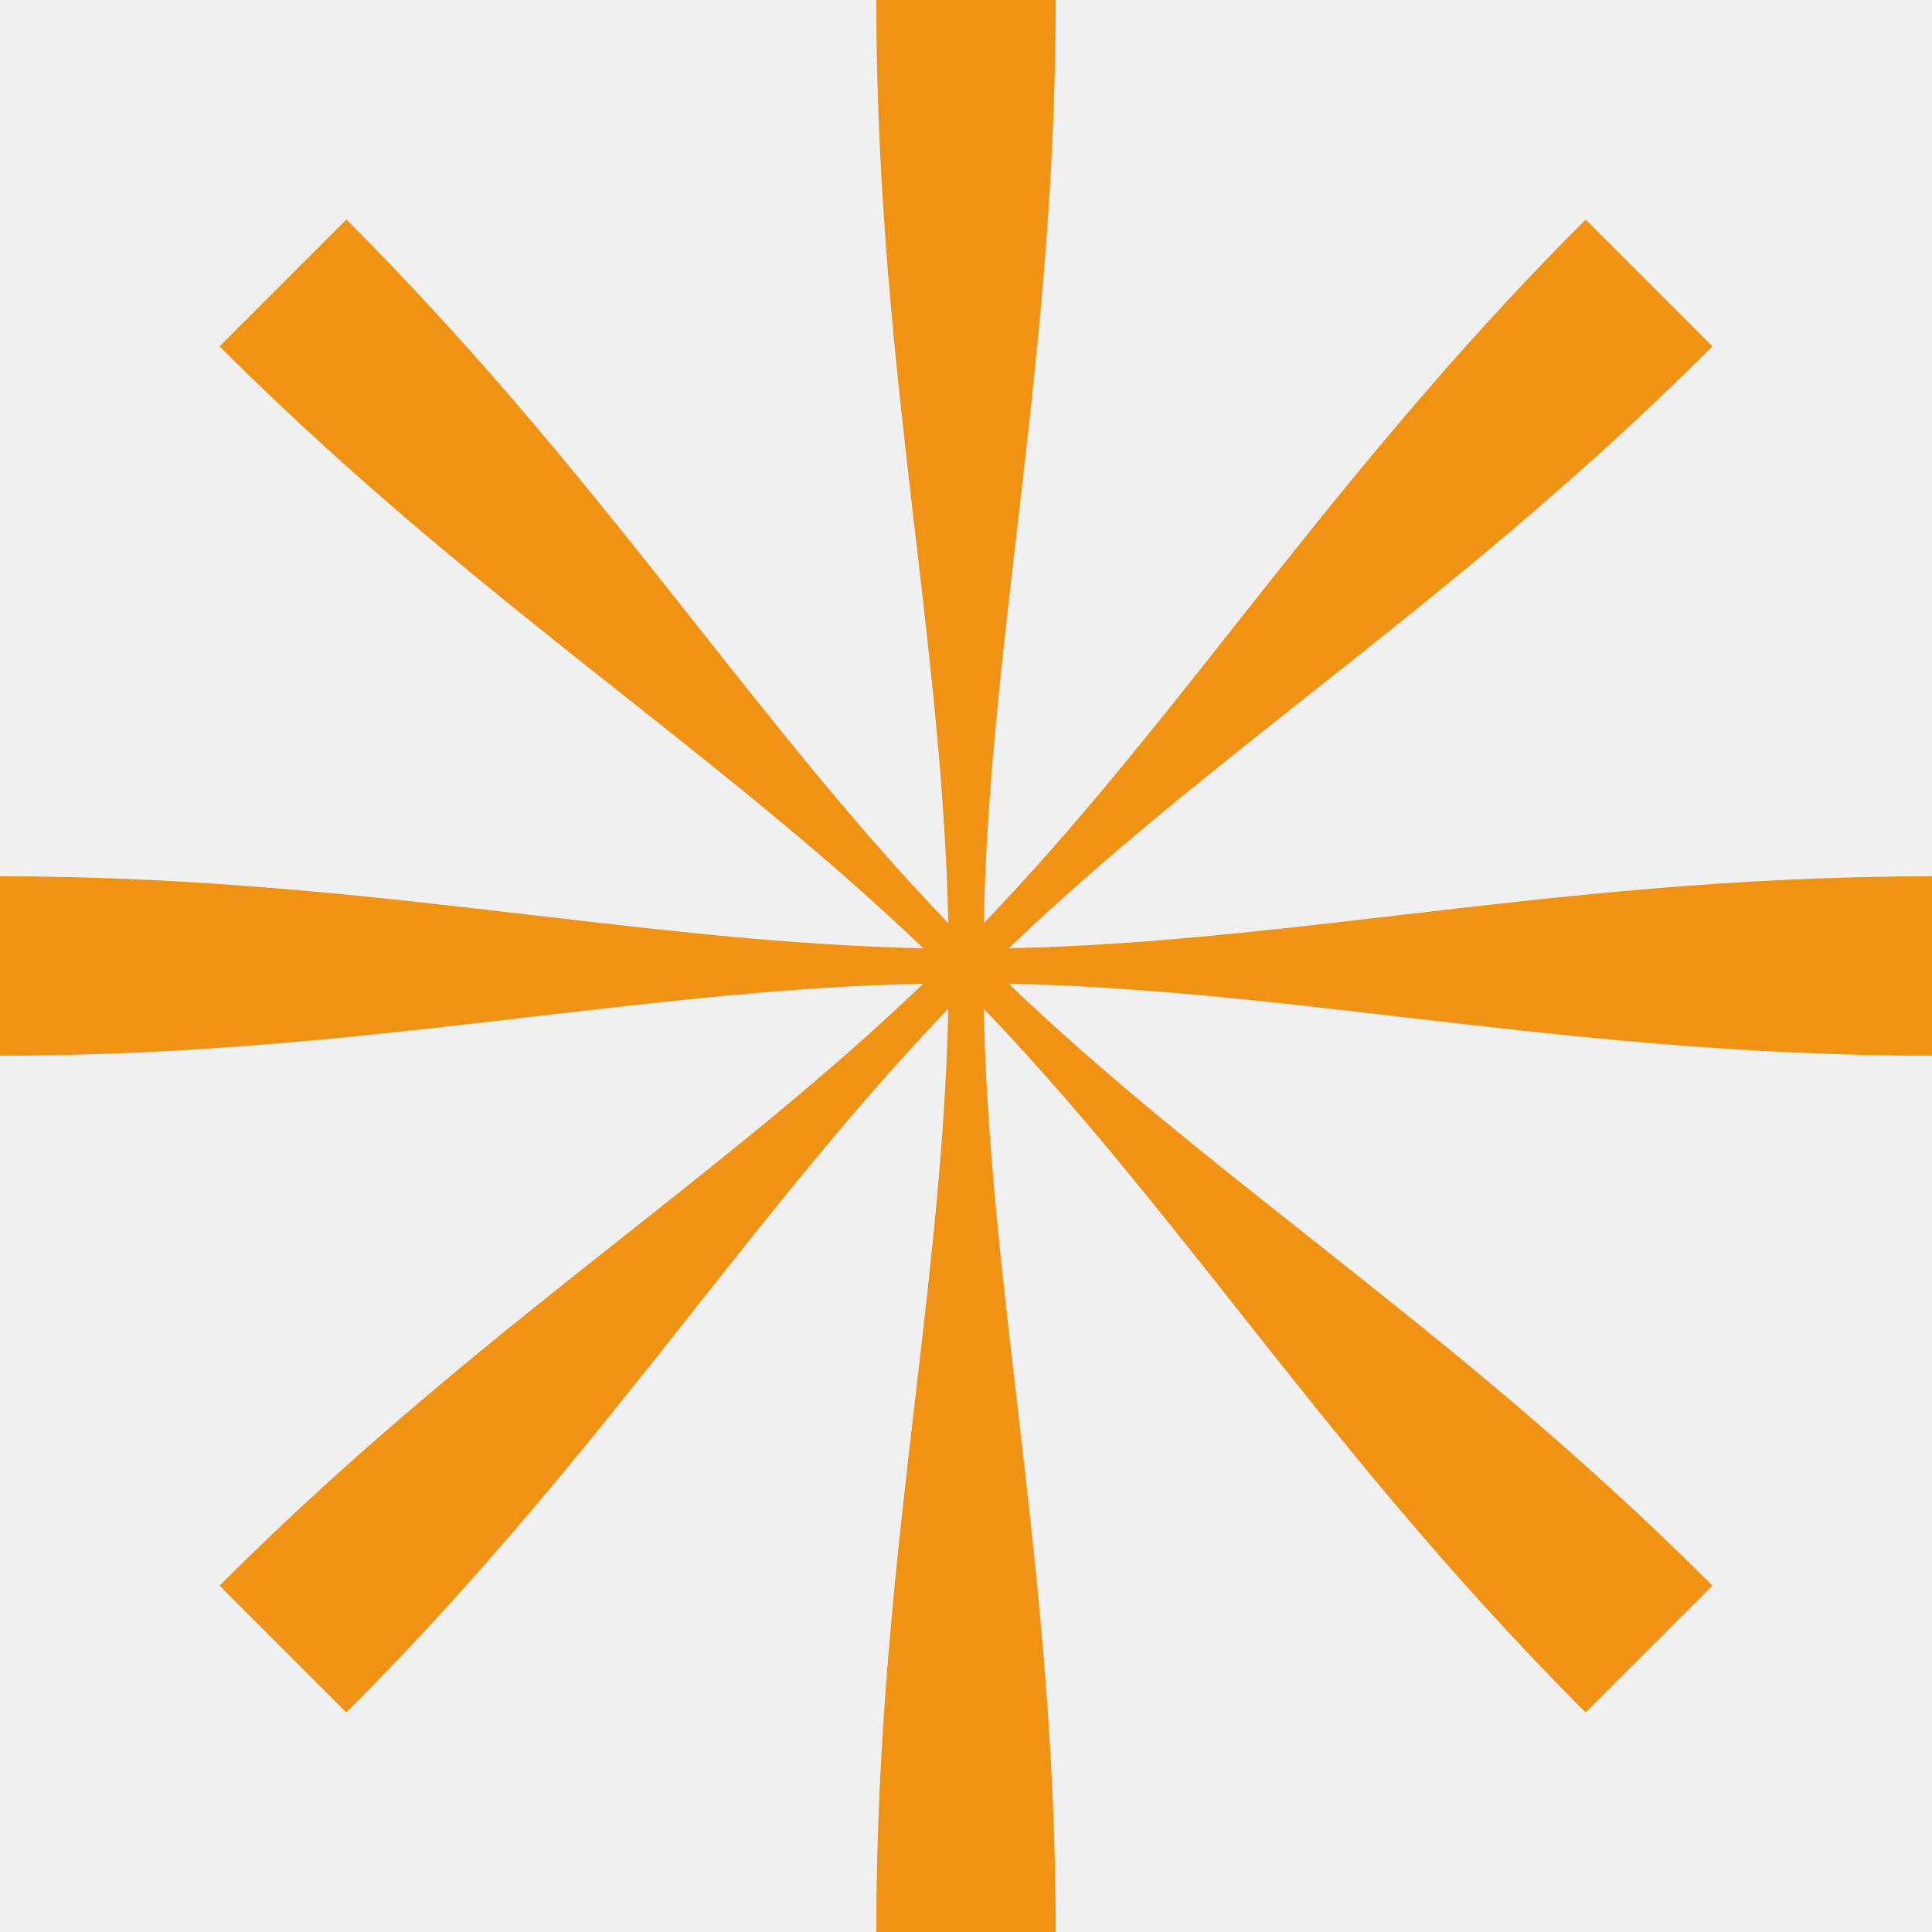
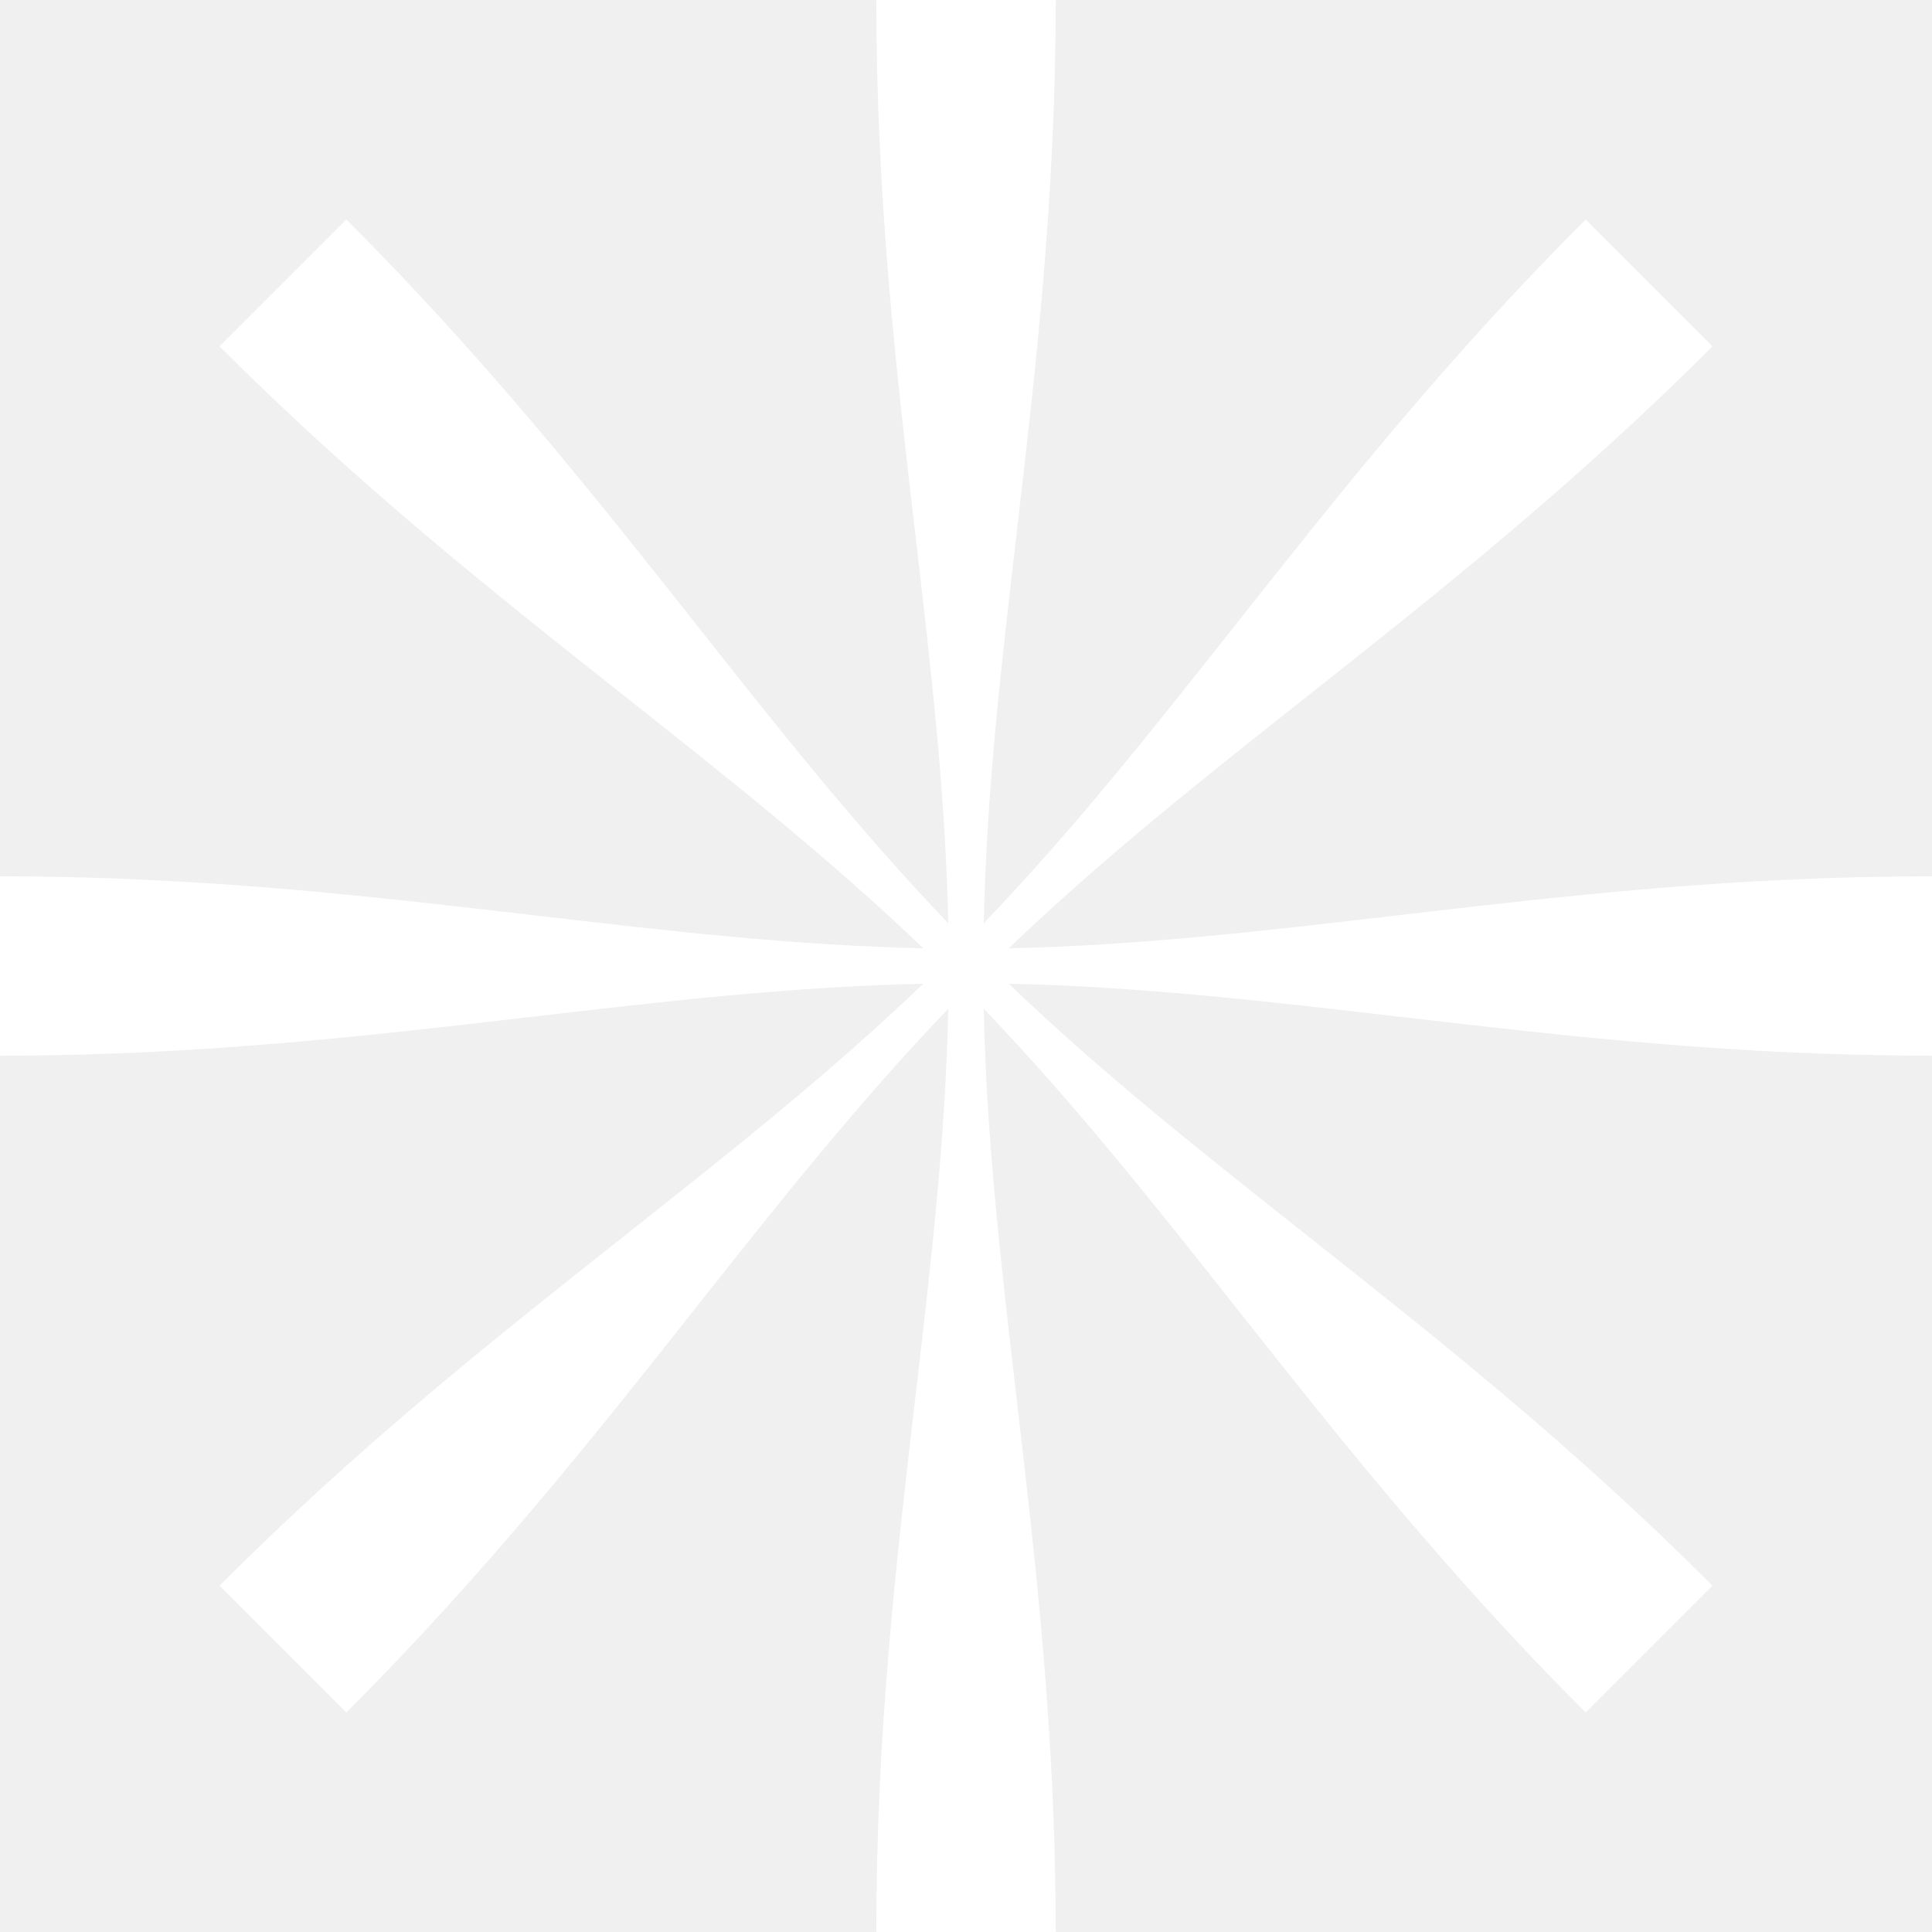
<svg xmlns="http://www.w3.org/2000/svg" id="logo-36" width="40" height="40" viewBox="0 0 40 40" fill="none">
-   <path d="M18.952 11.073C18.559 7.699 18.143 4.136 18.143 0H21.857C21.857 4.09 21.443 7.648 21.05 11.025C20.73 13.778 20.424 16.411 20.367 19.115C22.232 17.17 23.863 15.107 25.572 12.946C27.679 10.282 29.904 7.469 32.829 4.545L35.455 7.171C32.563 10.063 29.755 12.286 27.088 14.397L27.086 14.399C24.914 16.118 22.837 17.762 20.885 19.633C23.579 19.576 26.191 19.272 28.927 18.952C32.301 18.559 35.864 18.143 40 18.143V21.857C35.91 21.857 32.352 21.443 28.975 21.05L28.972 21.05C26.22 20.73 23.588 20.424 20.885 20.367C22.829 22.23 24.891 23.861 27.05 25.569L27.053 25.572C29.717 27.679 32.53 29.904 35.455 32.829L32.829 35.455C29.937 32.563 27.714 29.755 25.604 27.089L25.599 27.082L25.595 27.076C23.878 24.908 22.235 22.834 20.367 20.885C20.424 23.589 20.73 26.222 21.05 28.975C21.443 32.352 21.857 35.91 21.857 40H18.143C18.143 35.864 18.559 32.301 18.952 28.927L18.953 28.922C19.272 26.188 19.576 23.577 19.633 20.885C17.765 22.834 16.122 24.908 14.405 27.076L14.401 27.082L14.396 27.089C12.286 29.755 10.063 32.563 7.171 35.455L4.545 32.829C7.47 29.904 10.283 27.679 12.947 25.572L12.95 25.569C15.109 23.861 17.171 22.23 19.115 20.367C16.411 20.424 13.778 20.73 11.025 21.05C7.648 21.443 4.09 21.857 0 21.857V18.143C4.136 18.143 7.699 18.559 11.073 18.952C13.809 19.272 16.421 19.576 19.115 19.633C17.163 17.762 15.084 16.117 12.912 14.397C10.245 12.286 7.437 10.063 4.545 7.171L7.171 4.545C10.096 7.469 12.321 10.282 14.428 12.946C16.137 15.107 17.768 17.17 19.633 19.115C19.576 16.423 19.272 13.812 18.953 11.078L18.952 11.073Z" class="ccustom" fill="#F09214" />
+   <path d="M18.952 11.073C18.559 7.699 18.143 4.136 18.143 0H21.857C21.857 4.09 21.443 7.648 21.05 11.025C20.73 13.778 20.424 16.411 20.367 19.115C22.232 17.17 23.863 15.107 25.572 12.946C27.679 10.282 29.904 7.469 32.829 4.545L35.455 7.171C32.563 10.063 29.755 12.286 27.088 14.397L27.086 14.399C24.914 16.118 22.837 17.762 20.885 19.633C23.579 19.576 26.191 19.272 28.927 18.952C32.301 18.559 35.864 18.143 40 18.143V21.857C35.91 21.857 32.352 21.443 28.975 21.05L28.972 21.05C26.22 20.73 23.588 20.424 20.885 20.367C22.829 22.23 24.891 23.861 27.05 25.569L27.053 25.572C29.717 27.679 32.53 29.904 35.455 32.829L32.829 35.455C29.937 32.563 27.714 29.755 25.604 27.089L25.599 27.082L25.595 27.076C23.878 24.908 22.235 22.834 20.367 20.885C20.424 23.589 20.73 26.222 21.05 28.975C21.443 32.352 21.857 35.91 21.857 40H18.143C18.143 35.864 18.559 32.301 18.952 28.927L18.953 28.922C19.272 26.188 19.576 23.577 19.633 20.885C17.765 22.834 16.122 24.908 14.405 27.076L14.401 27.082L14.396 27.089C12.286 29.755 10.063 32.563 7.171 35.455L4.545 32.829C7.47 29.904 10.283 27.679 12.947 25.572L12.95 25.569C15.109 23.861 17.171 22.23 19.115 20.367C16.411 20.424 13.778 20.73 11.025 21.05C7.648 21.443 4.09 21.857 0 21.857V18.143C4.136 18.143 7.699 18.559 11.073 18.952C13.809 19.272 16.421 19.576 19.115 19.633C17.163 17.762 15.084 16.117 12.912 14.397C10.245 12.286 7.437 10.063 4.545 7.171L7.171 4.545C10.096 7.469 12.321 10.282 14.428 12.946C16.137 15.107 17.768 17.17 19.633 19.115C19.576 16.423 19.272 13.812 18.953 11.078L18.952 11.073Z" class="ccustom" fill="#ffffff" />
</svg>
